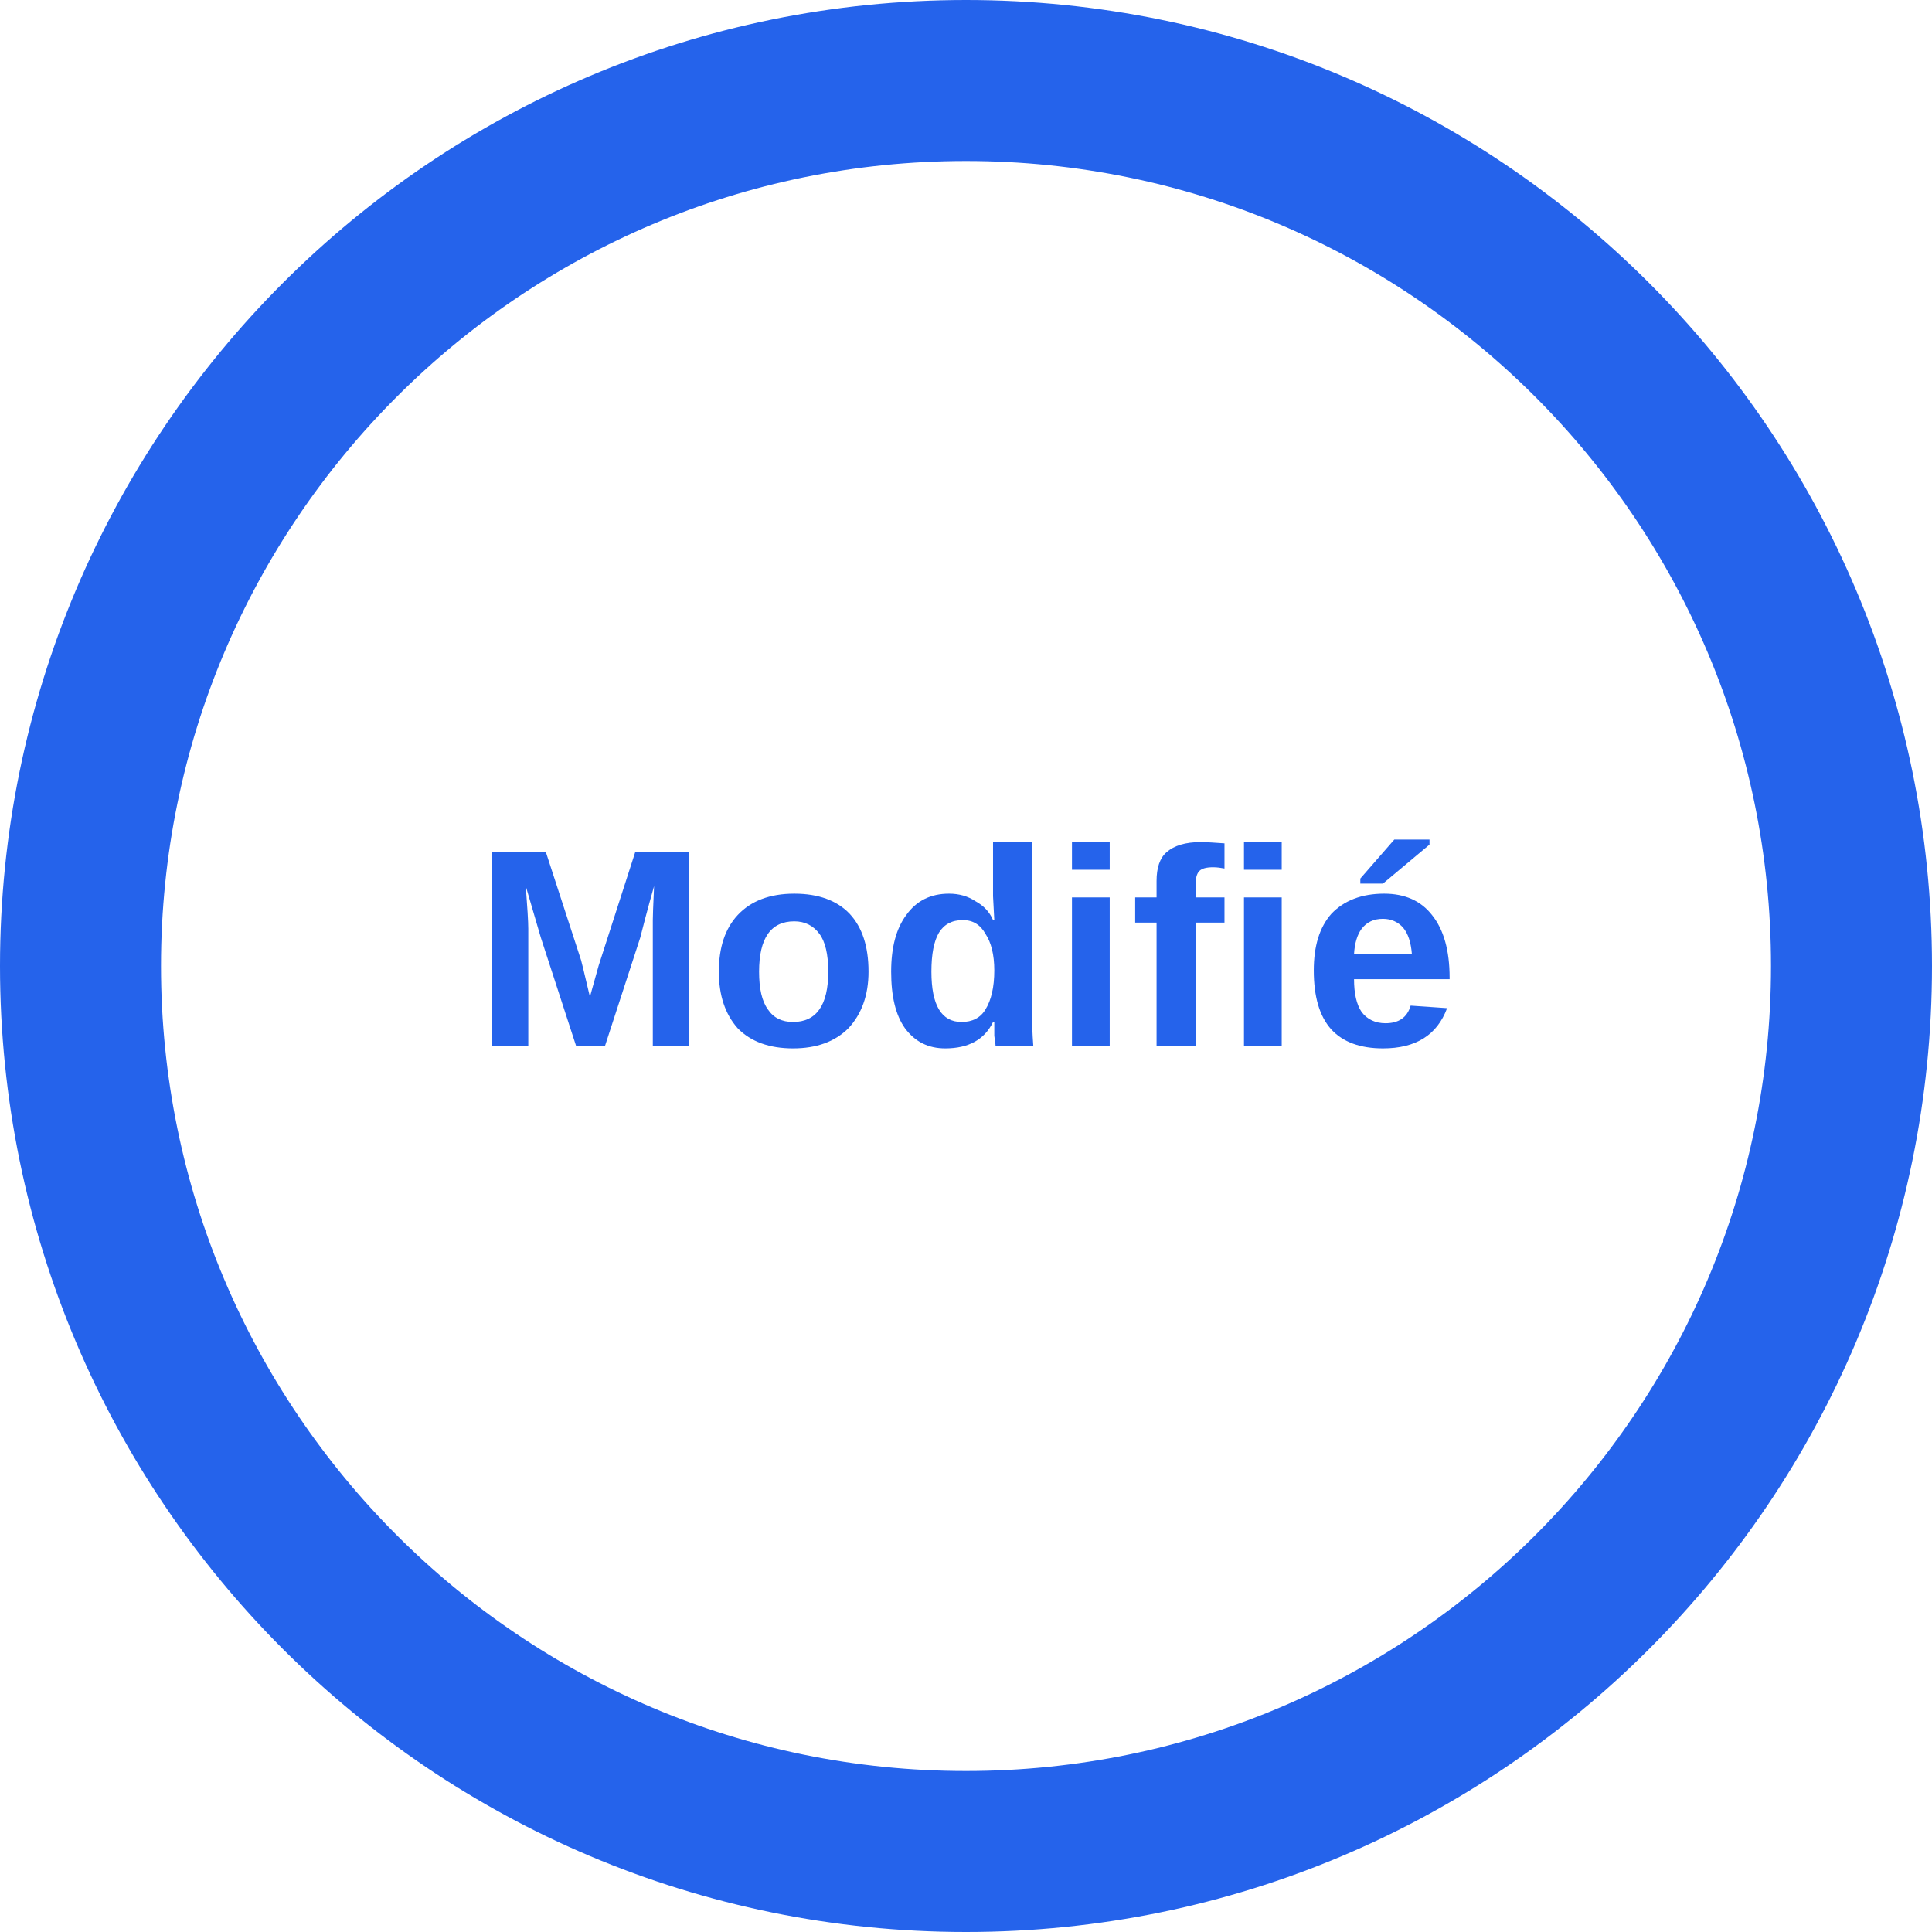
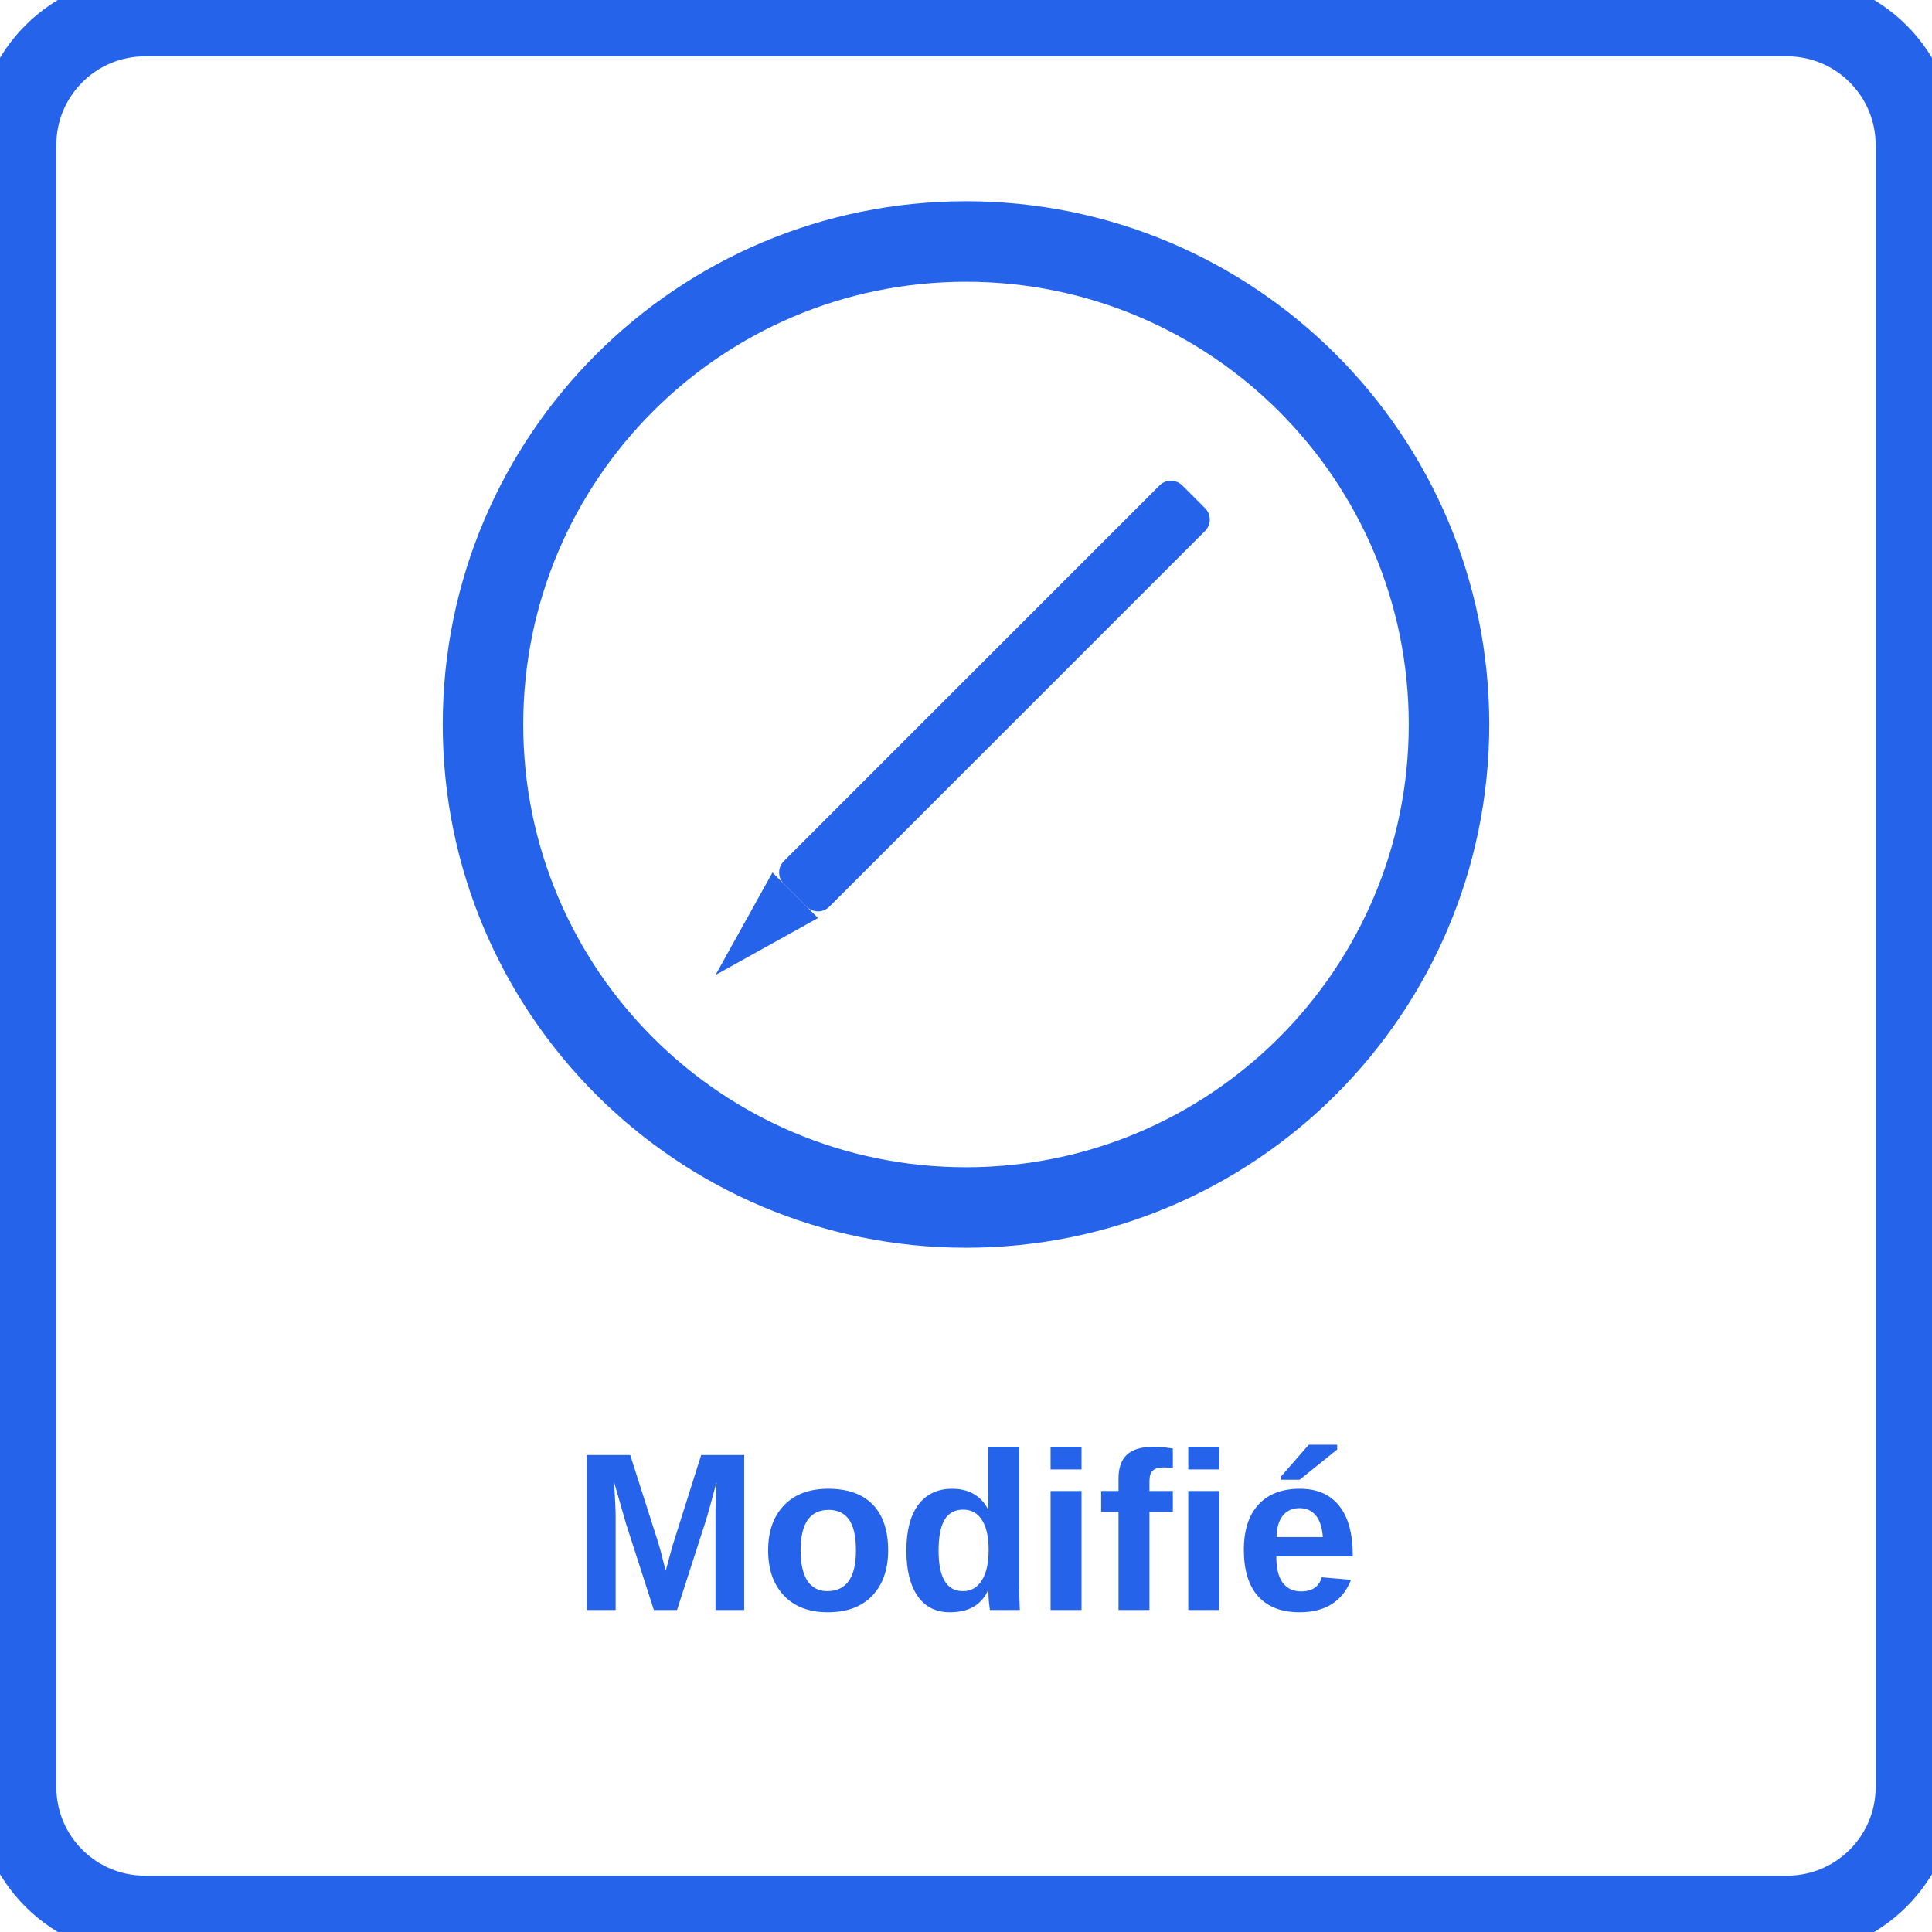
- <svg xmlns="http://www.w3.org/2000/svg" width="24" height="24" viewBox="0 0 24 24" fill="none">
-   <circle cx="12" cy="12" r="11" stroke="#2563EB" stroke-width="2" />
-   <text x="12" y="12" font-family="Arial, sans-serif" font-size="3.5" font-weight="bold" text-anchor="middle" dominant-baseline="middle" fill="#2563EB">Modifié</text>
+ <svg xmlns="http://www.w3.org/2000/svg" width="120" height="120" viewBox="0 0 120 120">
+   <rect x="1" y="1" width="118" height="118" rx="8" ry="8" stroke="#2563EB" stroke-width="5" fill="none" />
+   <circle cx="60" cy="45" r="30" stroke="#2563EB" stroke-width="5" fill="none" />
+   <g transform="translate(60,45) rotate(-135)">
+     <rect x="-2" y="-15" width="4" height="35" fill="#2563EB" rx="1" />
+     <polygon points="-2,-15 2,-15 0,-22" fill="#2563EB" />
+   </g>
+   <text x="60" y="100" font-family="Arial, sans-serif" font-size="14" font-weight="800" text-anchor="middle" fill="#2563EB">
+         Modifié
+     </text>
</svg>
